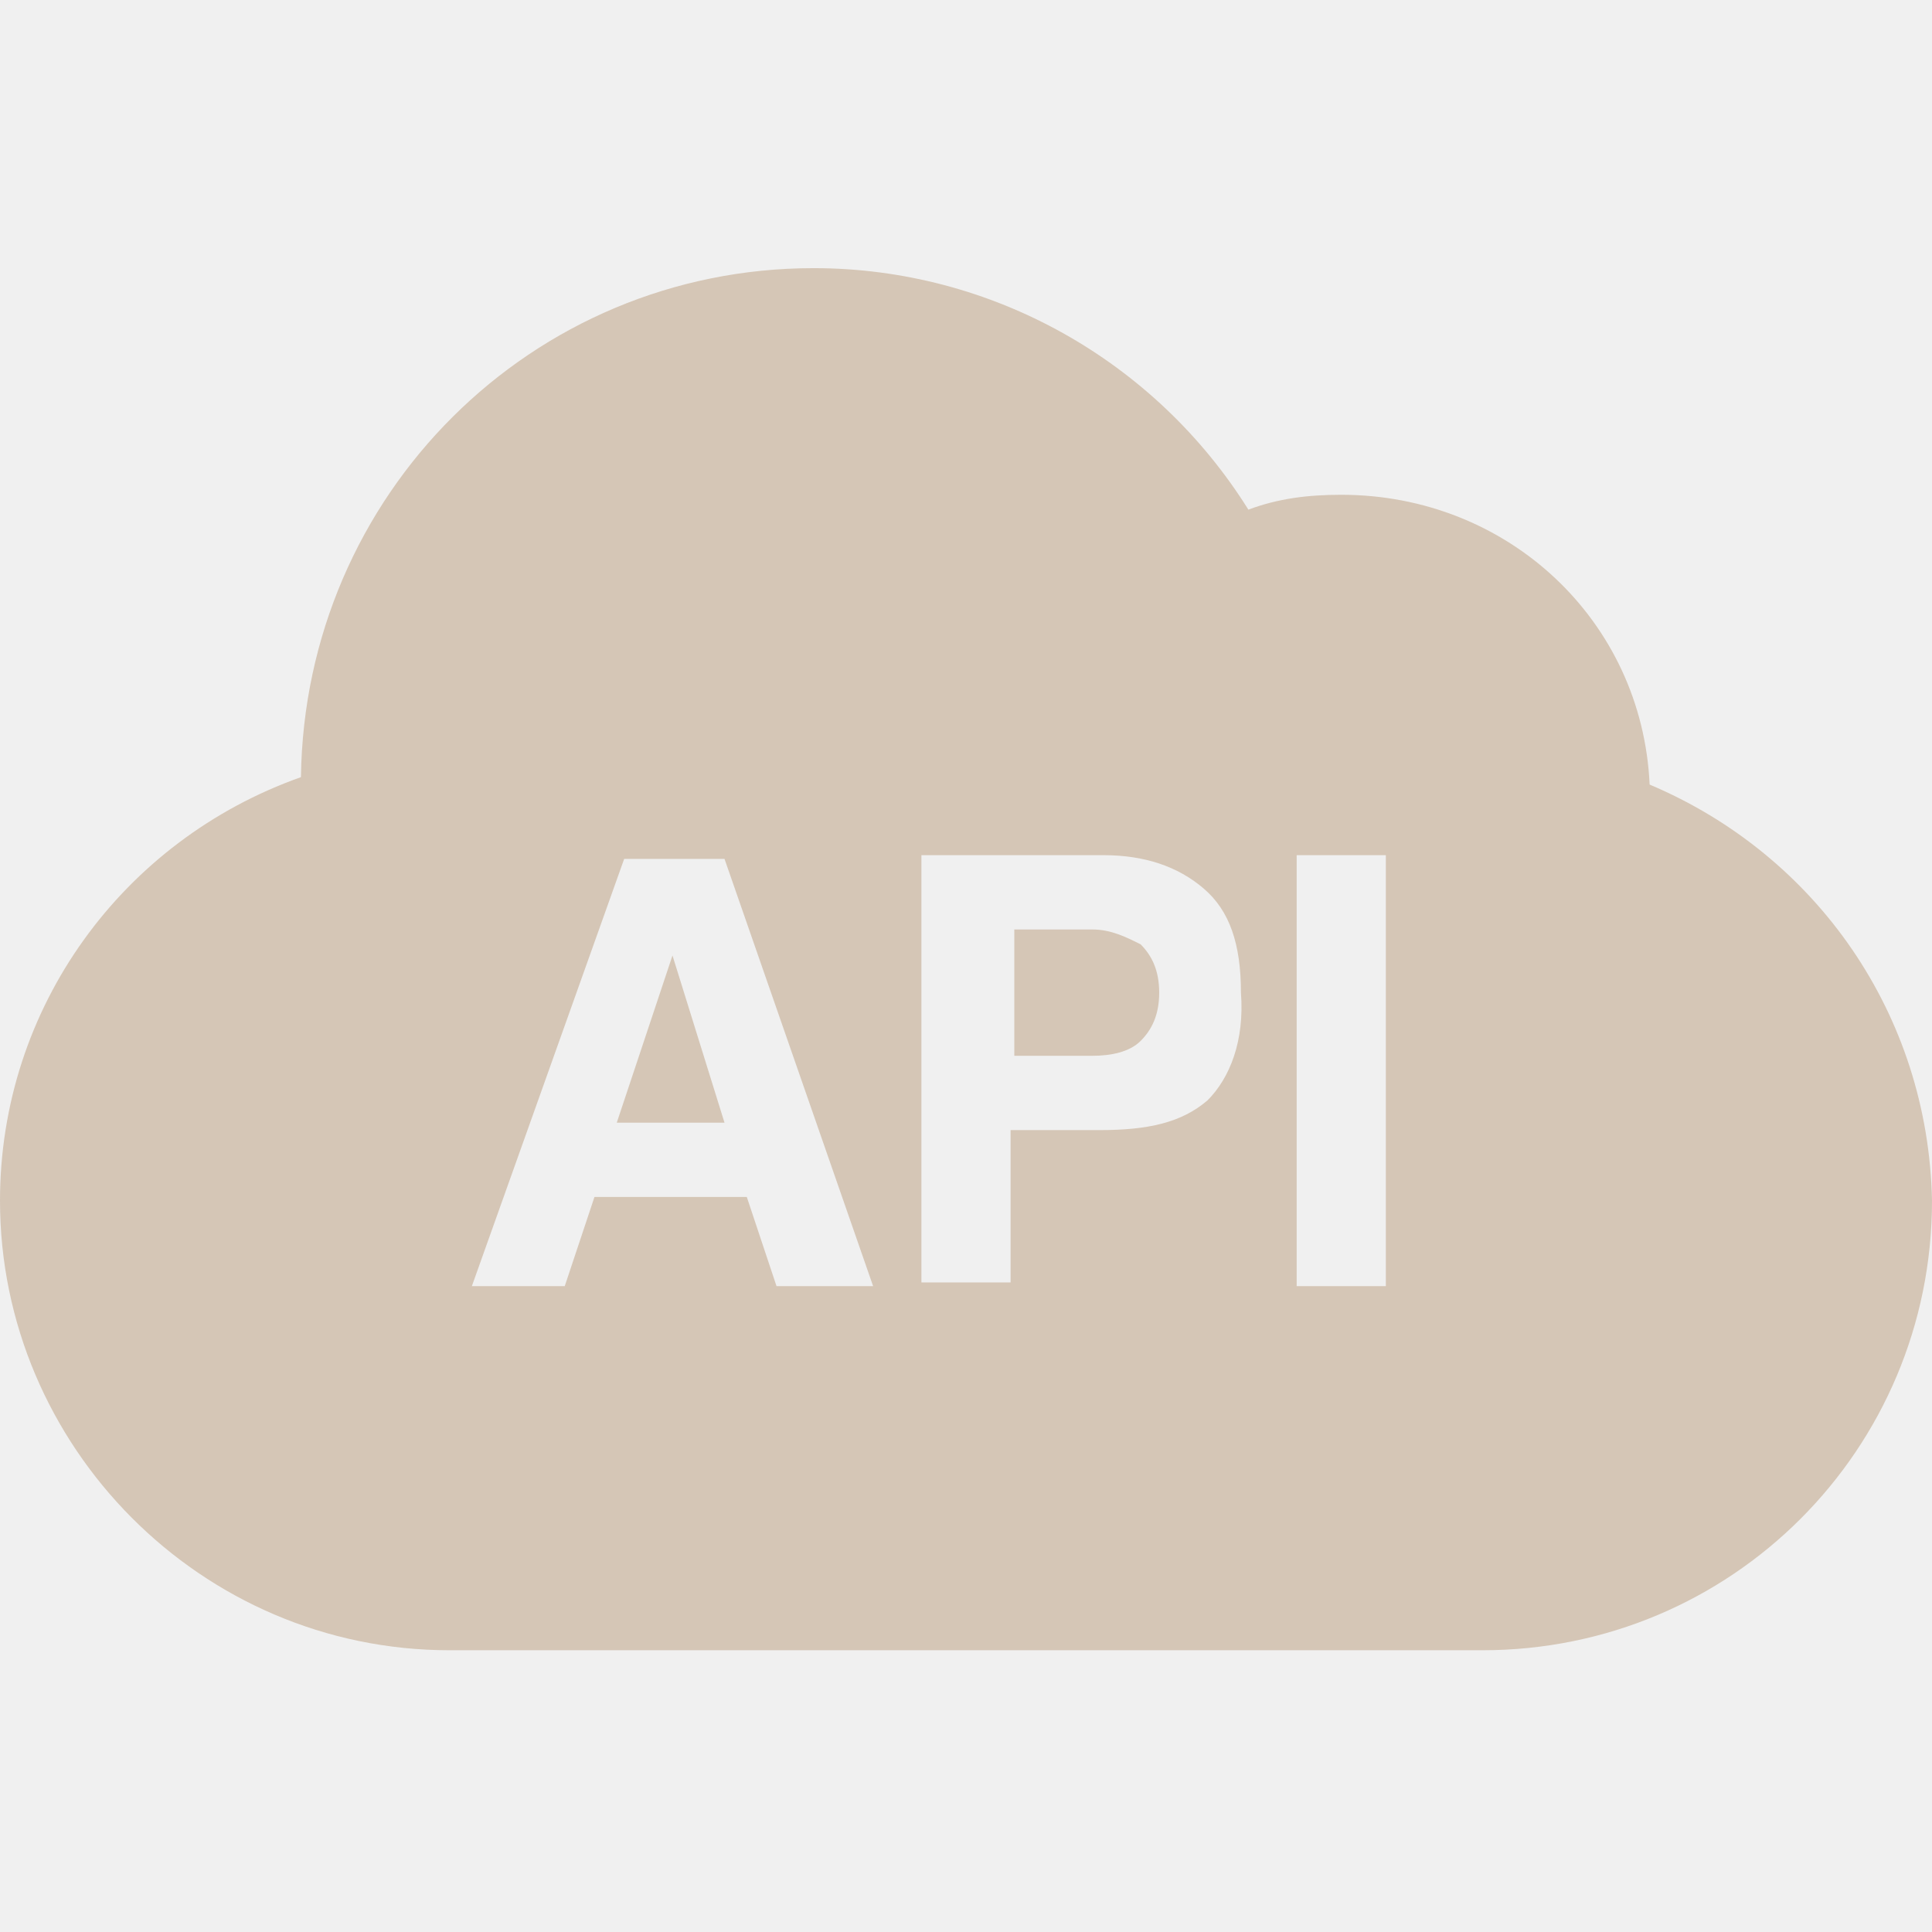
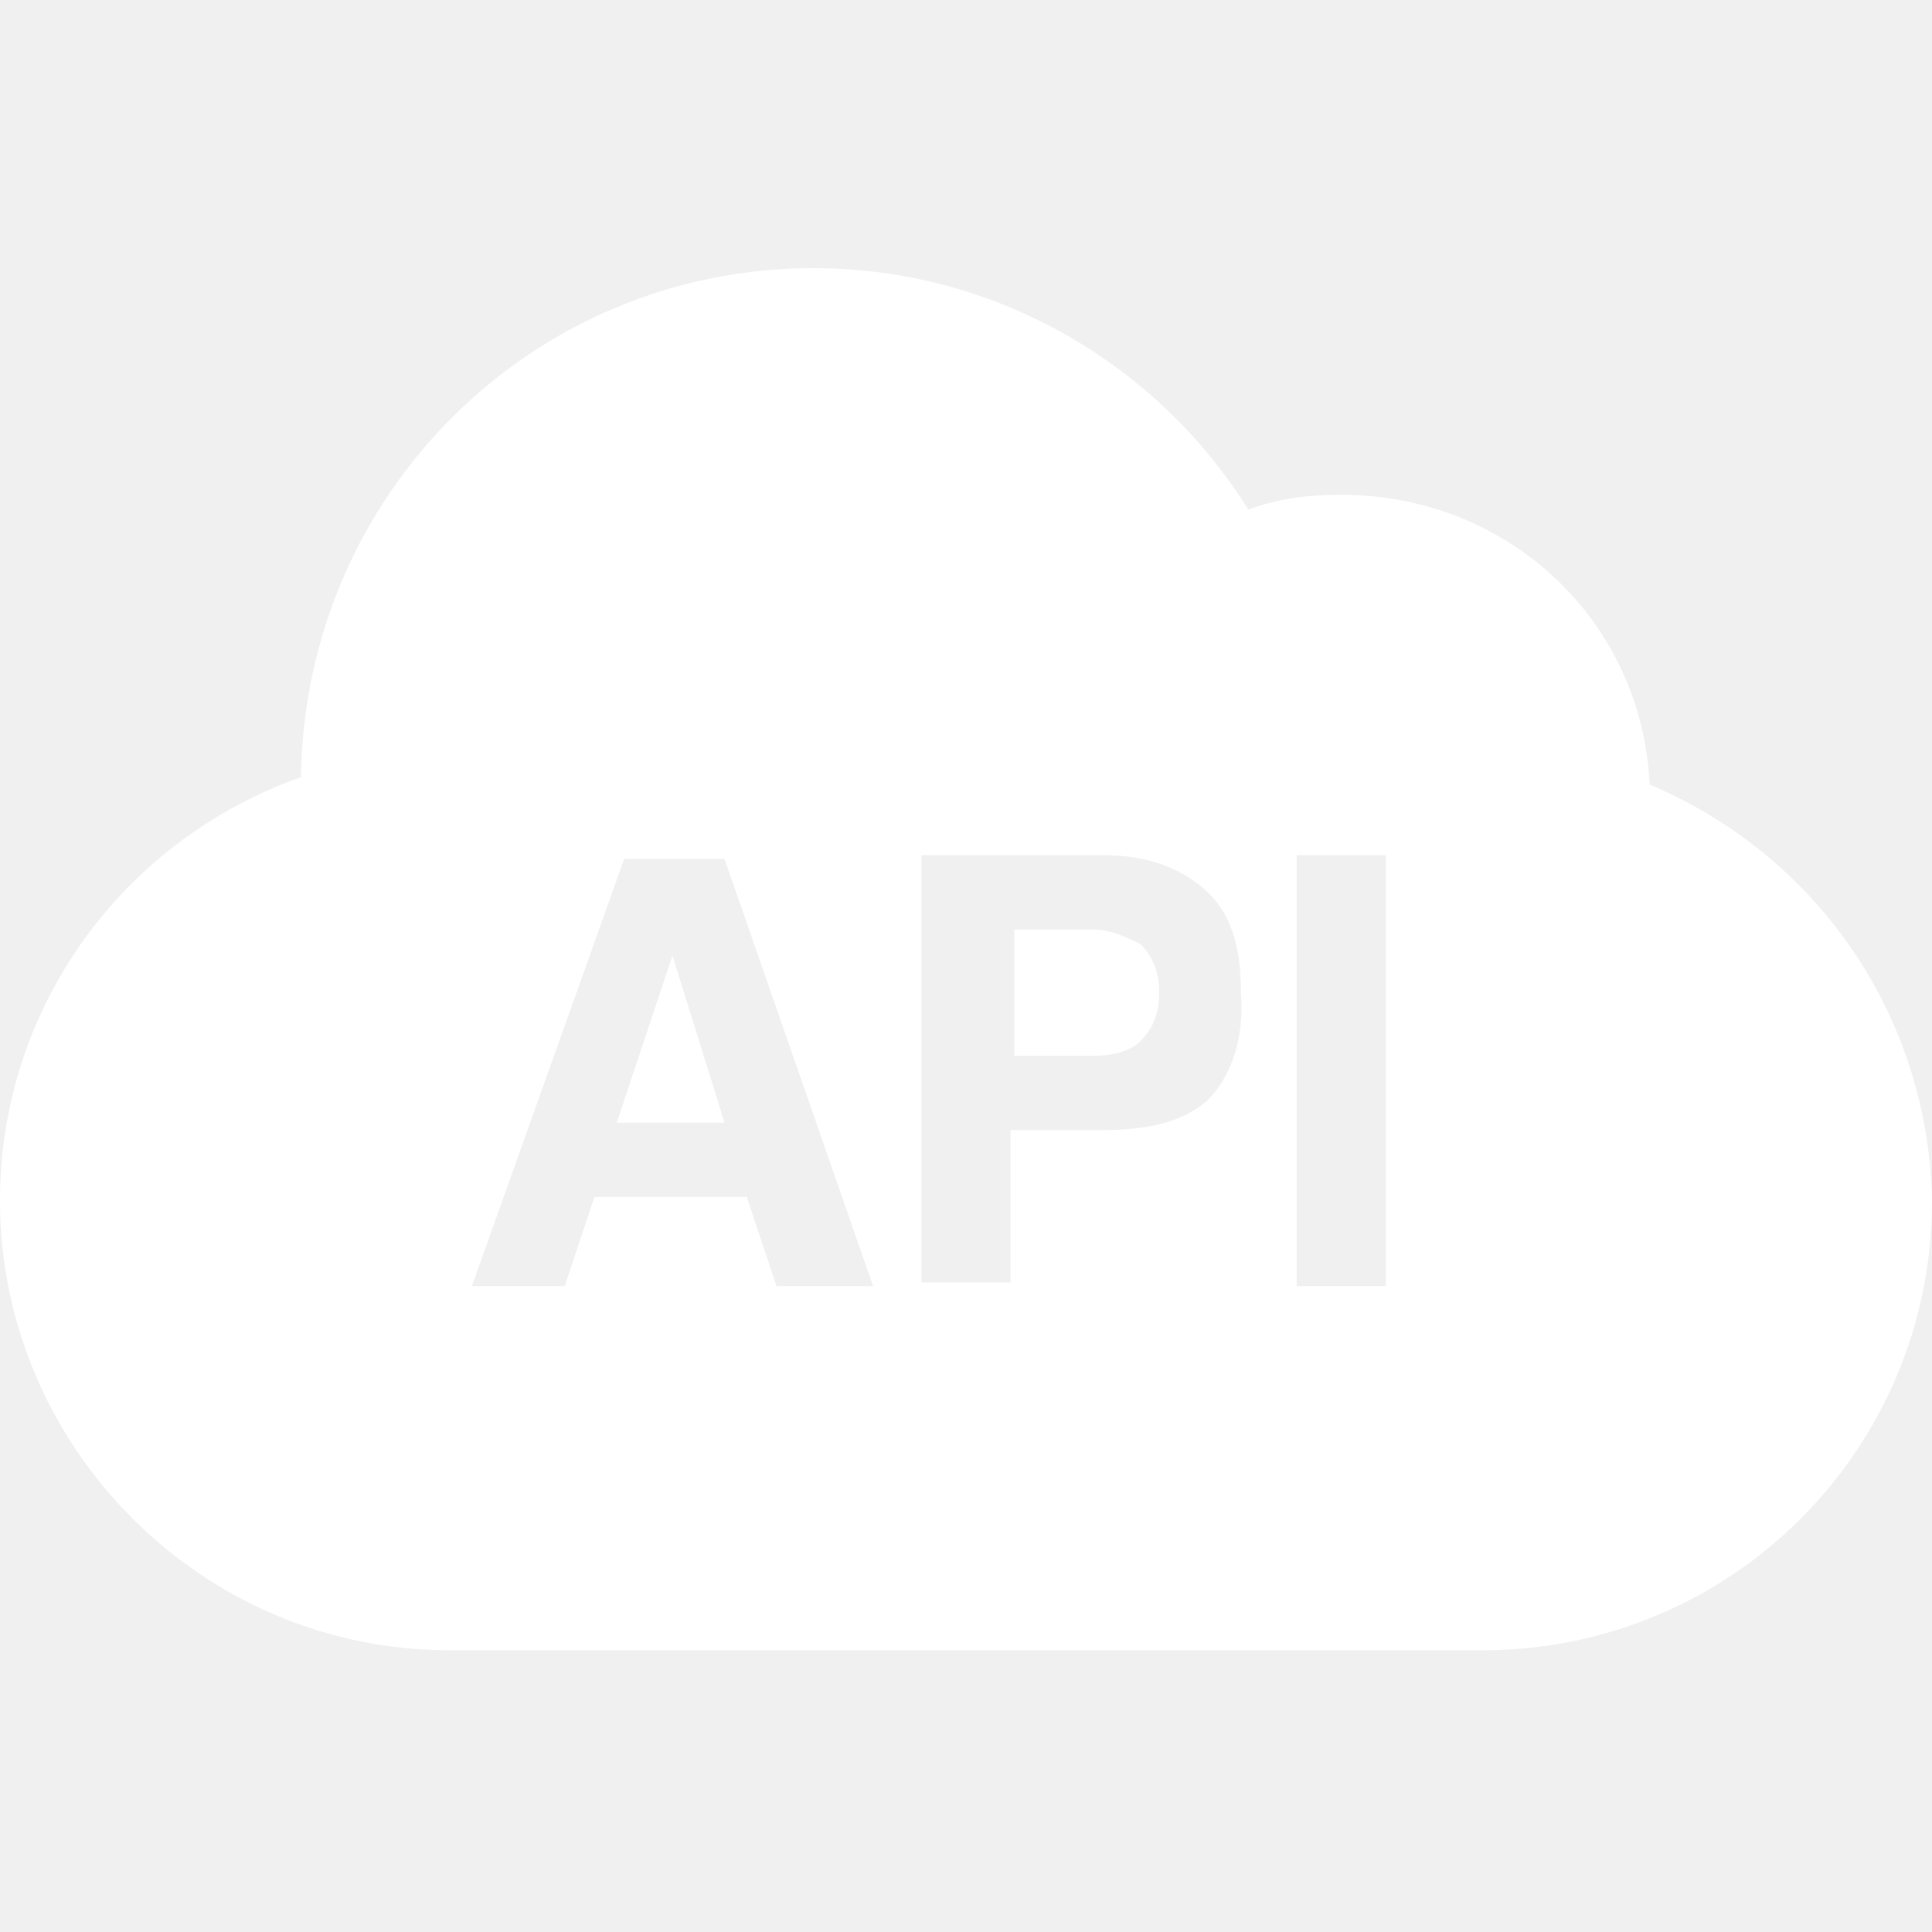
<svg xmlns="http://www.w3.org/2000/svg" version="1.1" id="Ebene_1" x="0px" y="0px" viewBox="0 0 48 48" style="enable-background:new 0 0 48 48;" xml:space="preserve">
-   <defs id="defs12" />
-   <style type="text/css" id="style2">
- 	.st0{fill:none;stroke:#795548;stroke-width:2;stroke-linecap:round;stroke-miterlimit:10;}
- 	.st1{fill:none;stroke:#795548;stroke-width:2;stroke-linecap:round;stroke-linejoin:round;stroke-miterlimit:10;}
+   <style type="text/css">
+ 	.st0{fill:#FFFFFF;}
</style>
-   <g transform="matrix(0.9230769,0,0,0.9230645,-3.692308,-3.860936)" id="g1509" style="fill:#d5c6b6;fill-opacity:1;stroke:none">
-     <polygon class="st0" points="22.1,29.9 20.6,34.4 23.5,34.4 " id="polygon1503" style="fill:#d5c6b6;fill-opacity:1;stroke:none;stroke-width:2;stroke-linecap:round;stroke-miterlimit:10" />
-     <path class="st0" d="m 33.4,29.2 h -2.1 v 3.4 h 2.1 c 0.5,0 1,-0.1 1.3,-0.4 0.3,-0.3 0.5,-0.7 0.5,-1.3 0,-0.6 -0.2,-1 -0.5,-1.3 -0.4,-0.2 -0.8,-0.4 -1.3,-0.4 z" id="path1505" style="fill:#d5c6b6;fill-opacity:1;stroke:none;stroke-width:2;stroke-linecap:round;stroke-miterlimit:10" />
-     <path class="st0" d="m 48.4,25.3 c -0.2,-4.4 -3.8,-7.8 -8.3,-7.8 -0.9,0 -1.7,0.1 -2.5,0.4 -2.5,-4 -6.9,-6.5 -11.7,-6.5 -7.6,0 -13.7,6.1 -13.8,13.7 C 7.3,26.8 4,31.3 4,36.5 4,43.1 9.4,48.6 16.1,48.6 H 43.9 C 50.6,48.6 56,43.2 56,36.5 55.9,31.5 52.9,27.2 48.4,25.3 Z M 24.9,38.8 24.1,36.4 H 20 l -0.8,2.4 h -2.5 l 4.1,-11.5 h 2.7 l 4,11.5 z m 11.6,-5 c -0.7,0.6 -1.6,0.8 -2.9,0.8 h -2.4 v 4.1 H 28.8 V 27.2 h 4.9 c 1.1,0 2,0.3 2.7,0.9 0.7,0.6 1,1.5 1,2.8 0.1,1.3 -0.3,2.3 -0.9,2.9 z m 4.8,5 H 38.9 V 27.2 h 2.4 z" id="path1507" style="fill:#d5c6b6;fill-opacity:1;stroke:none;stroke-width:2;stroke-linecap:round;stroke-miterlimit:10" />
+   <g id="g1509" transform="matrix(0.9230769,0,0,0.9230645,-3.692308,-3.860936)">
+     <polygon id="polygon1503" class="st0" points="22.1,29.9 20.6,34.4 23.5,34.4  " />
+     <path id="path1505" class="st0" d="M33.4,29.2h-2.1v3.4h2.1c0.5,0,1-0.1,1.3-0.4   c0.3-0.3,0.5-0.7,0.5-1.3c0-0.6-0.2-1-0.5-1.3C34.3,29.4,33.9,29.2,33.4,29.2z" />
+     <path id="path1507" class="st0" d="M48.4,25.3c-0.2-4.4-3.8-7.8-8.3-7.8c-0.9,0-1.7,0.1-2.5,0.4   c-2.5-4-6.9-6.5-11.7-6.5c-7.6,0-13.7,6.1-13.8,13.7C7.3,26.8,4,31.3,4,36.5c0,6.6,5.4,12.1,12.1,12.1h27.8   c6.7,0,12.1-5.4,12.1-12.1C55.9,31.5,52.9,27.2,48.4,25.3z M24.9,38.8l-0.8-2.4H20l-0.8,2.4h-2.5l4.1-11.5h2.7l4,11.5L24.9,38.8z    M36.5,33.8c-0.7,0.6-1.6,0.8-2.9,0.8h-2.4v4.1h-2.4V27.2h4.9c1.1,0,2,0.3,2.7,0.9s1,1.5,1,2.8C37.5,32.2,37.1,33.2,36.5,33.8z    M41.3,38.8h-2.4V27.2h2.4L41.3,38.8z" />
  </g>
</svg>
